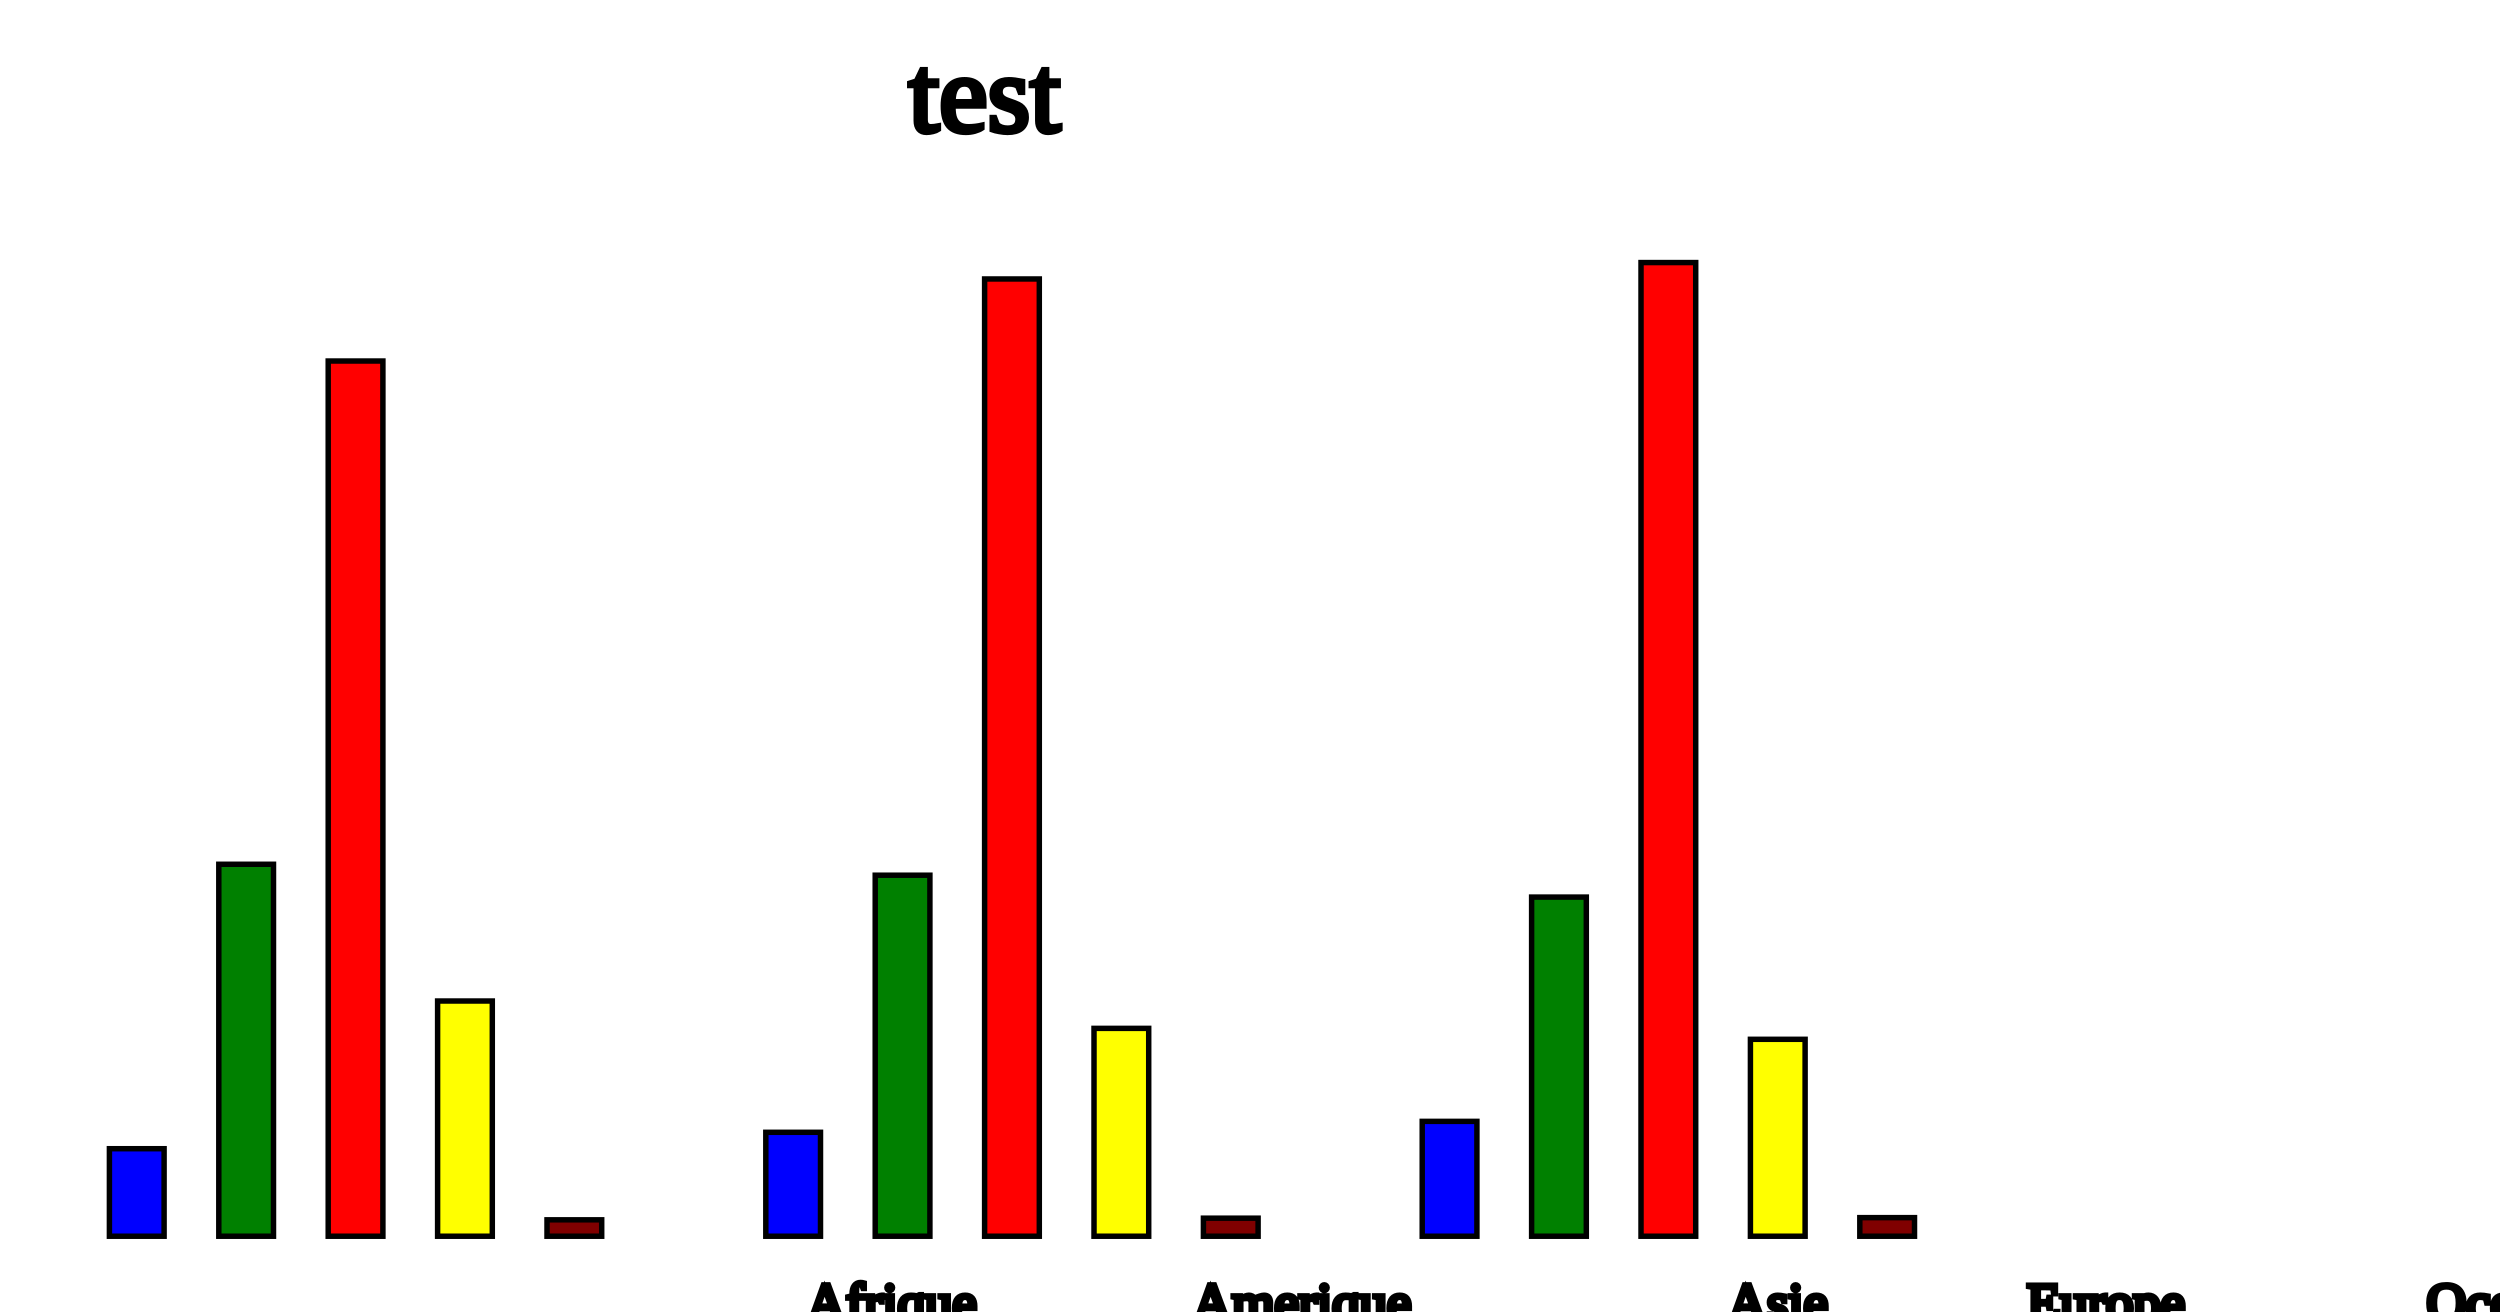
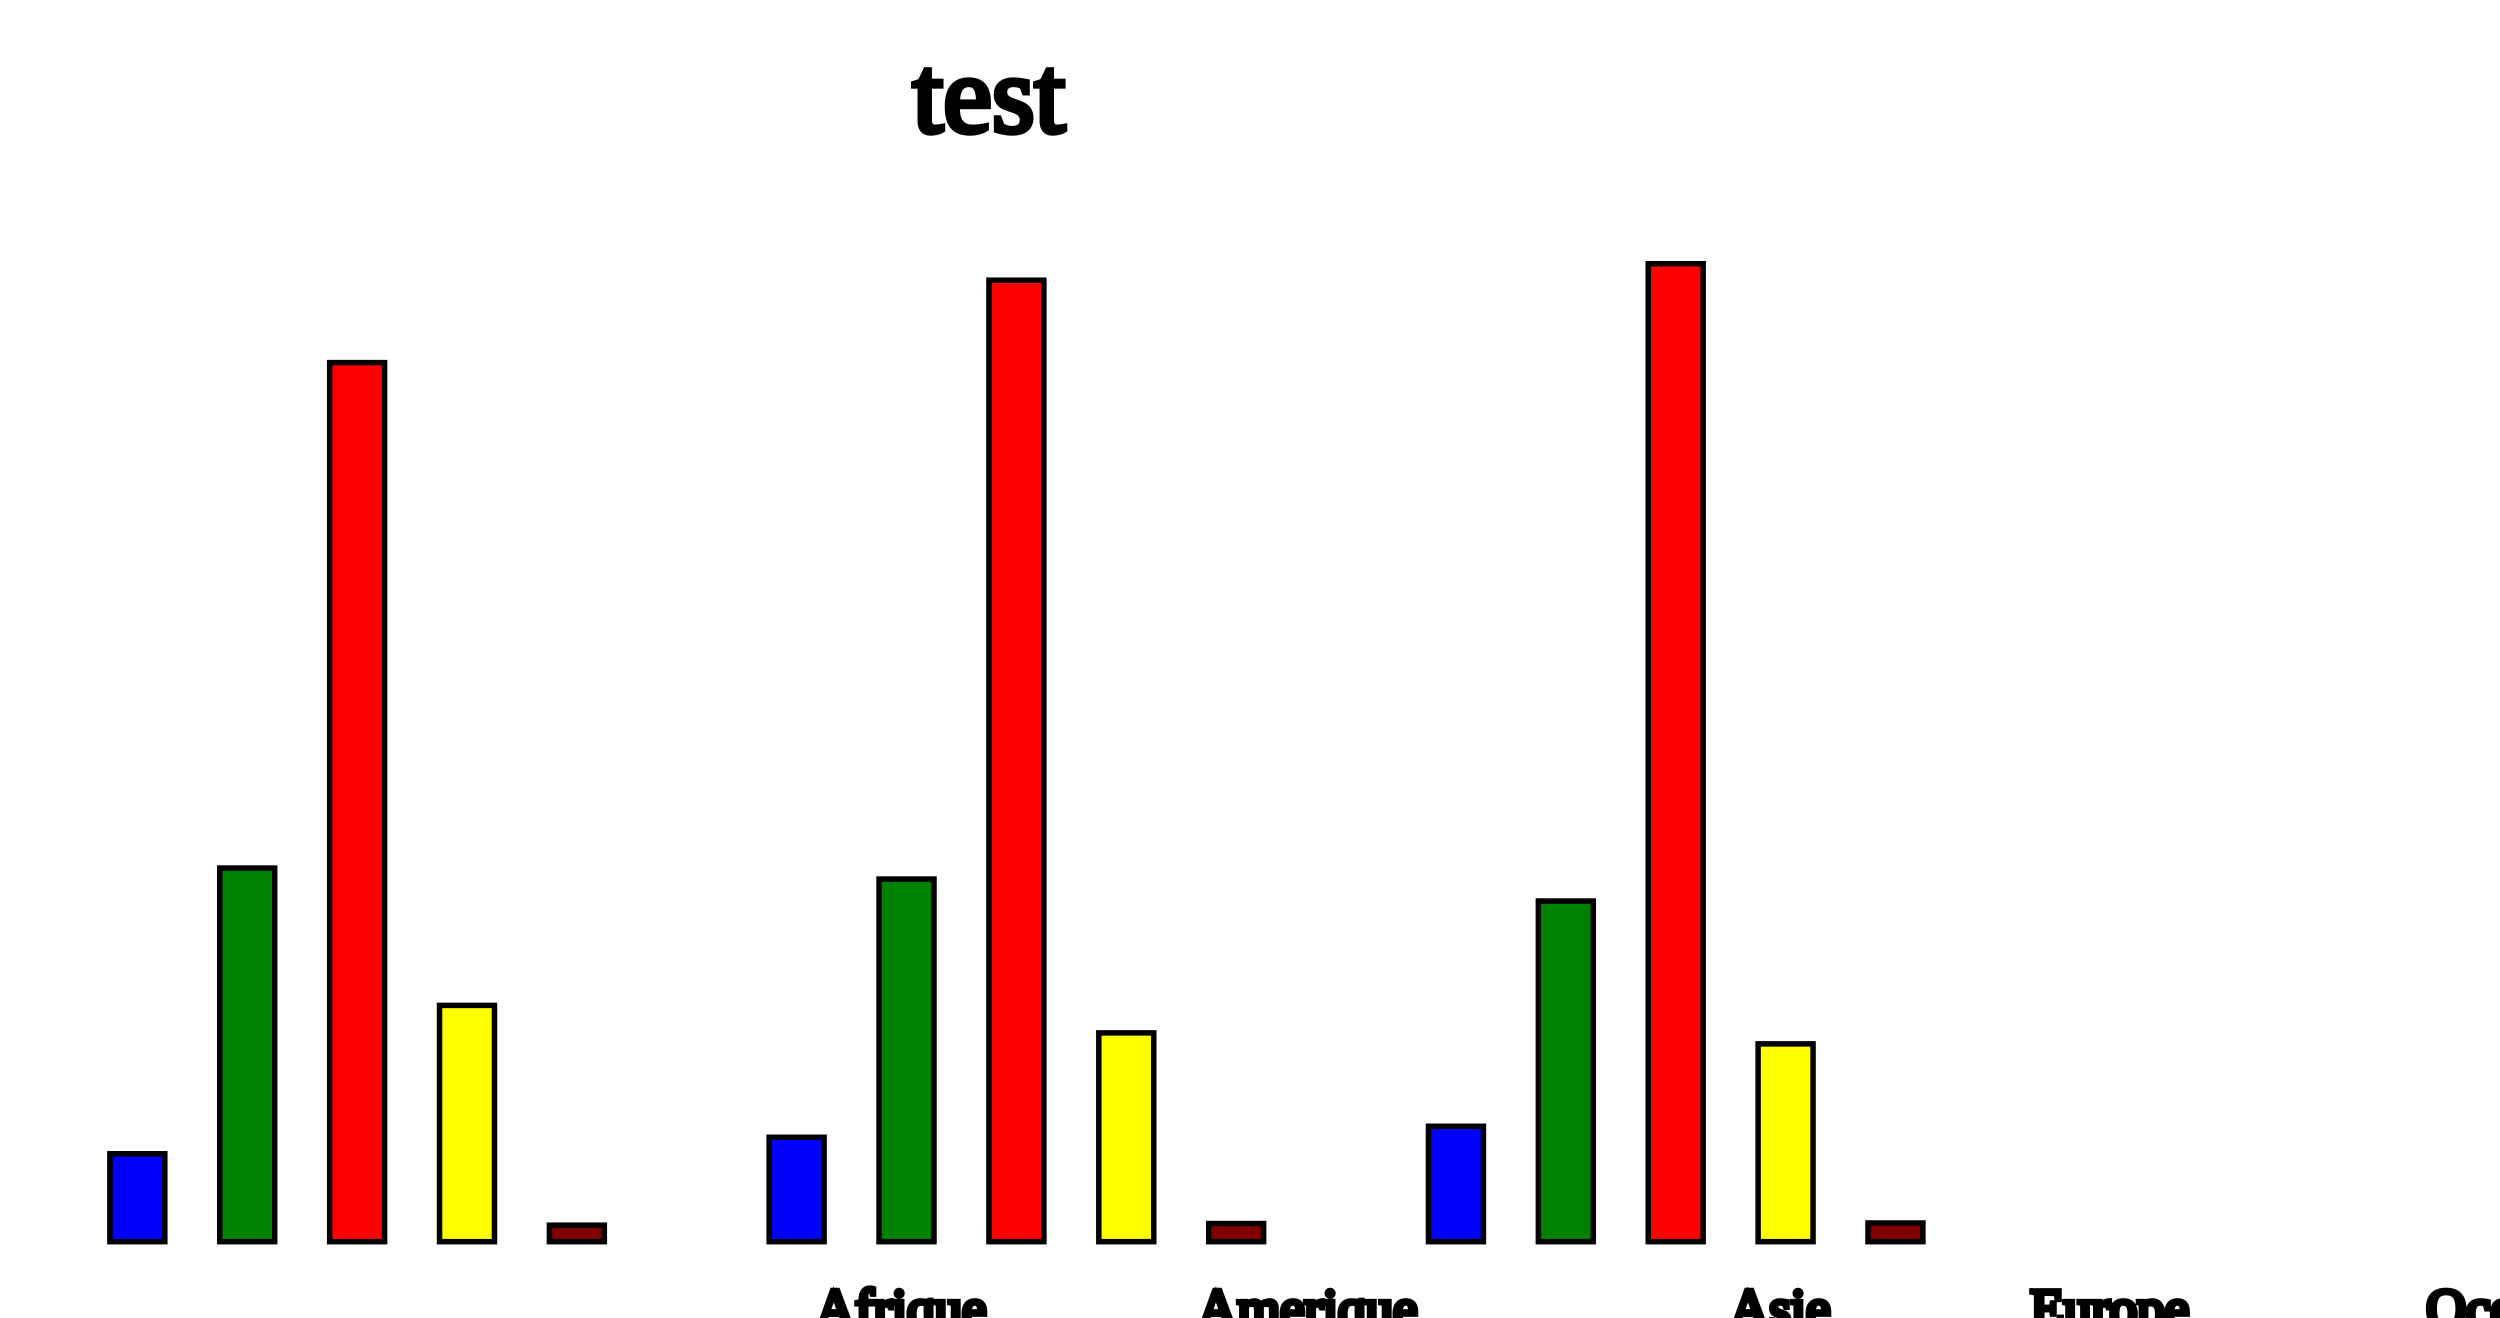
<svg xmlns="http://www.w3.org/2000/svg">
  <rect x="20.0" y="210.0" height="16.0" width="10.0" fill="Blue " stroke="black" transform="rotate(0)" />
  <rect x="40.0" y="158.0" height="68.0" width="10.0" fill=" Green " stroke="black" transform="rotate(0)" />
  <rect x="60.0" y="66.0" height="160.0" width="10.0" fill=" Red " stroke="black" transform="rotate(0)" />
  <rect x="80.0" y="183.0" height="43.0" width="10.0" fill=" Yellow " stroke="black" transform="rotate(0)" />
  <rect x="100.0" y="223.0" height="3.0" width="10.0" fill=" Maroon " stroke="black" transform="rotate(0)" />
  <rect x="140.0" y="207.0" height="19.0" width="10.0" fill="Blue " stroke="black" transform="rotate(0)" />
  <rect x="160.0" y="160.0" height="66.0" width="10.0" fill=" Green " stroke="black" transform="rotate(0)" />
  <rect x="180.0" y="51.0" height="175.0" width="10.0" fill=" Red " stroke="black" transform="rotate(0)" />
  <rect x="200.0" y="188.0" height="38.0" width="10.0" fill=" Yellow " stroke="black" transform="rotate(0)" />
  <rect x="220.0" y="222.7" height="3.3" width="10.0" fill=" Maroon " stroke="black" transform="rotate(0)" />
  <rect x="260.0" y="205.0" height="21.0" width="10.0" fill="Blue " stroke="black" transform="rotate(0)" />
  <rect x="280.0" y="164.0" height="62.0" width="10.0" fill=" Green " stroke="black" transform="rotate(0)" />
  <rect x="300.0" y="48.0" height="178.0" width="10.0" fill=" Red " stroke="black" transform="rotate(0)" />
  <rect x="320.0" y="190.0" height="36.0" width="10.0" fill=" Yellow " stroke="black" transform="rotate(0)" />
  <rect x="340.0" y="222.6" height="3.4" width="10.0" fill=" Maroon " stroke="black" transform="rotate(0)" />
  <text x="180.0" y="24.0" font-size="20" text-anchor="middle" fill="black" stroke="black" transform="rotate(0)">test</text>
-   <rect x="133.0" y="244.5" height="7.0" width="20.0" fill="Blue " stroke="black" transform="rotate(0)" />
-   <text x="163.0" y="241.5" font-size="10" text-anchor="middle" fill="black" stroke="black" transform="rotate(0)">Afrique</text>
+   <rect x="134.0" y="244.5" height="7.0" width="20.0" fill="Blue " stroke="black" transform="rotate(0)" />
+   <text x="164.0" y="241.5" font-size="10" text-anchor="middle" fill="black" stroke="black" transform="rotate(0)">Afrique</text>
  <rect x="208.0" y="244.5" height="7.0" width="20.0" fill=" Green " stroke="black" transform="rotate(0)" />
  <text x="238.0" y="241.5" font-size="10" text-anchor="middle" fill="black" stroke="black" transform="rotate(0)">Amerique</text>
-   <rect x="295.0" y="244.5" height="7.0" width="20.0" fill=" Red " stroke="black" transform="rotate(0)" />
-   <text x="325.0" y="241.5" font-size="10" text-anchor="middle" fill="black" stroke="black" transform="rotate(0)">Asie</text>
-   <rect x="355.0" y="244.5" height="7.0" width="20.0" fill=" Yellow " stroke="black" transform="rotate(0)" />
-   <text x="385.0" y="241.5" font-size="10" text-anchor="middle" fill="black" stroke="black" transform="rotate(0)">Europe</text>
-   <rect x="430.0" y="244.5" height="7.0" width="20.0" fill=" Maroon " stroke="black" transform="rotate(0)" />
-   <text x="460.0" y="241.5" font-size="10" text-anchor="middle" fill="black" stroke="black" transform="rotate(0)">Oceanie</text>
+   <rect x="294.0" y="244.5" height="7.0" width="20.0" fill=" Red " stroke="black" transform="rotate(0)" />
+   <text x="324.0" y="241.5" font-size="10" text-anchor="middle" fill="black" stroke="black" transform="rotate(0)">Asie</text>
+   <rect x="354.0" y="244.5" height="7.0" width="20.0" fill=" Yellow " stroke="black" transform="rotate(0)" />
+   <text x="384.0" y="241.5" font-size="10" text-anchor="middle" fill="black" stroke="black" transform="rotate(0)">Europe</text>
+   <rect x="428.0" y="244.5" height="7.0" width="20.0" fill=" Maroon " stroke="black" transform="rotate(0)" />
+   <text x="458.0" y="241.5" font-size="10" text-anchor="middle" fill="black" stroke="black" transform="rotate(0)">Oceanie</text>
</svg>
